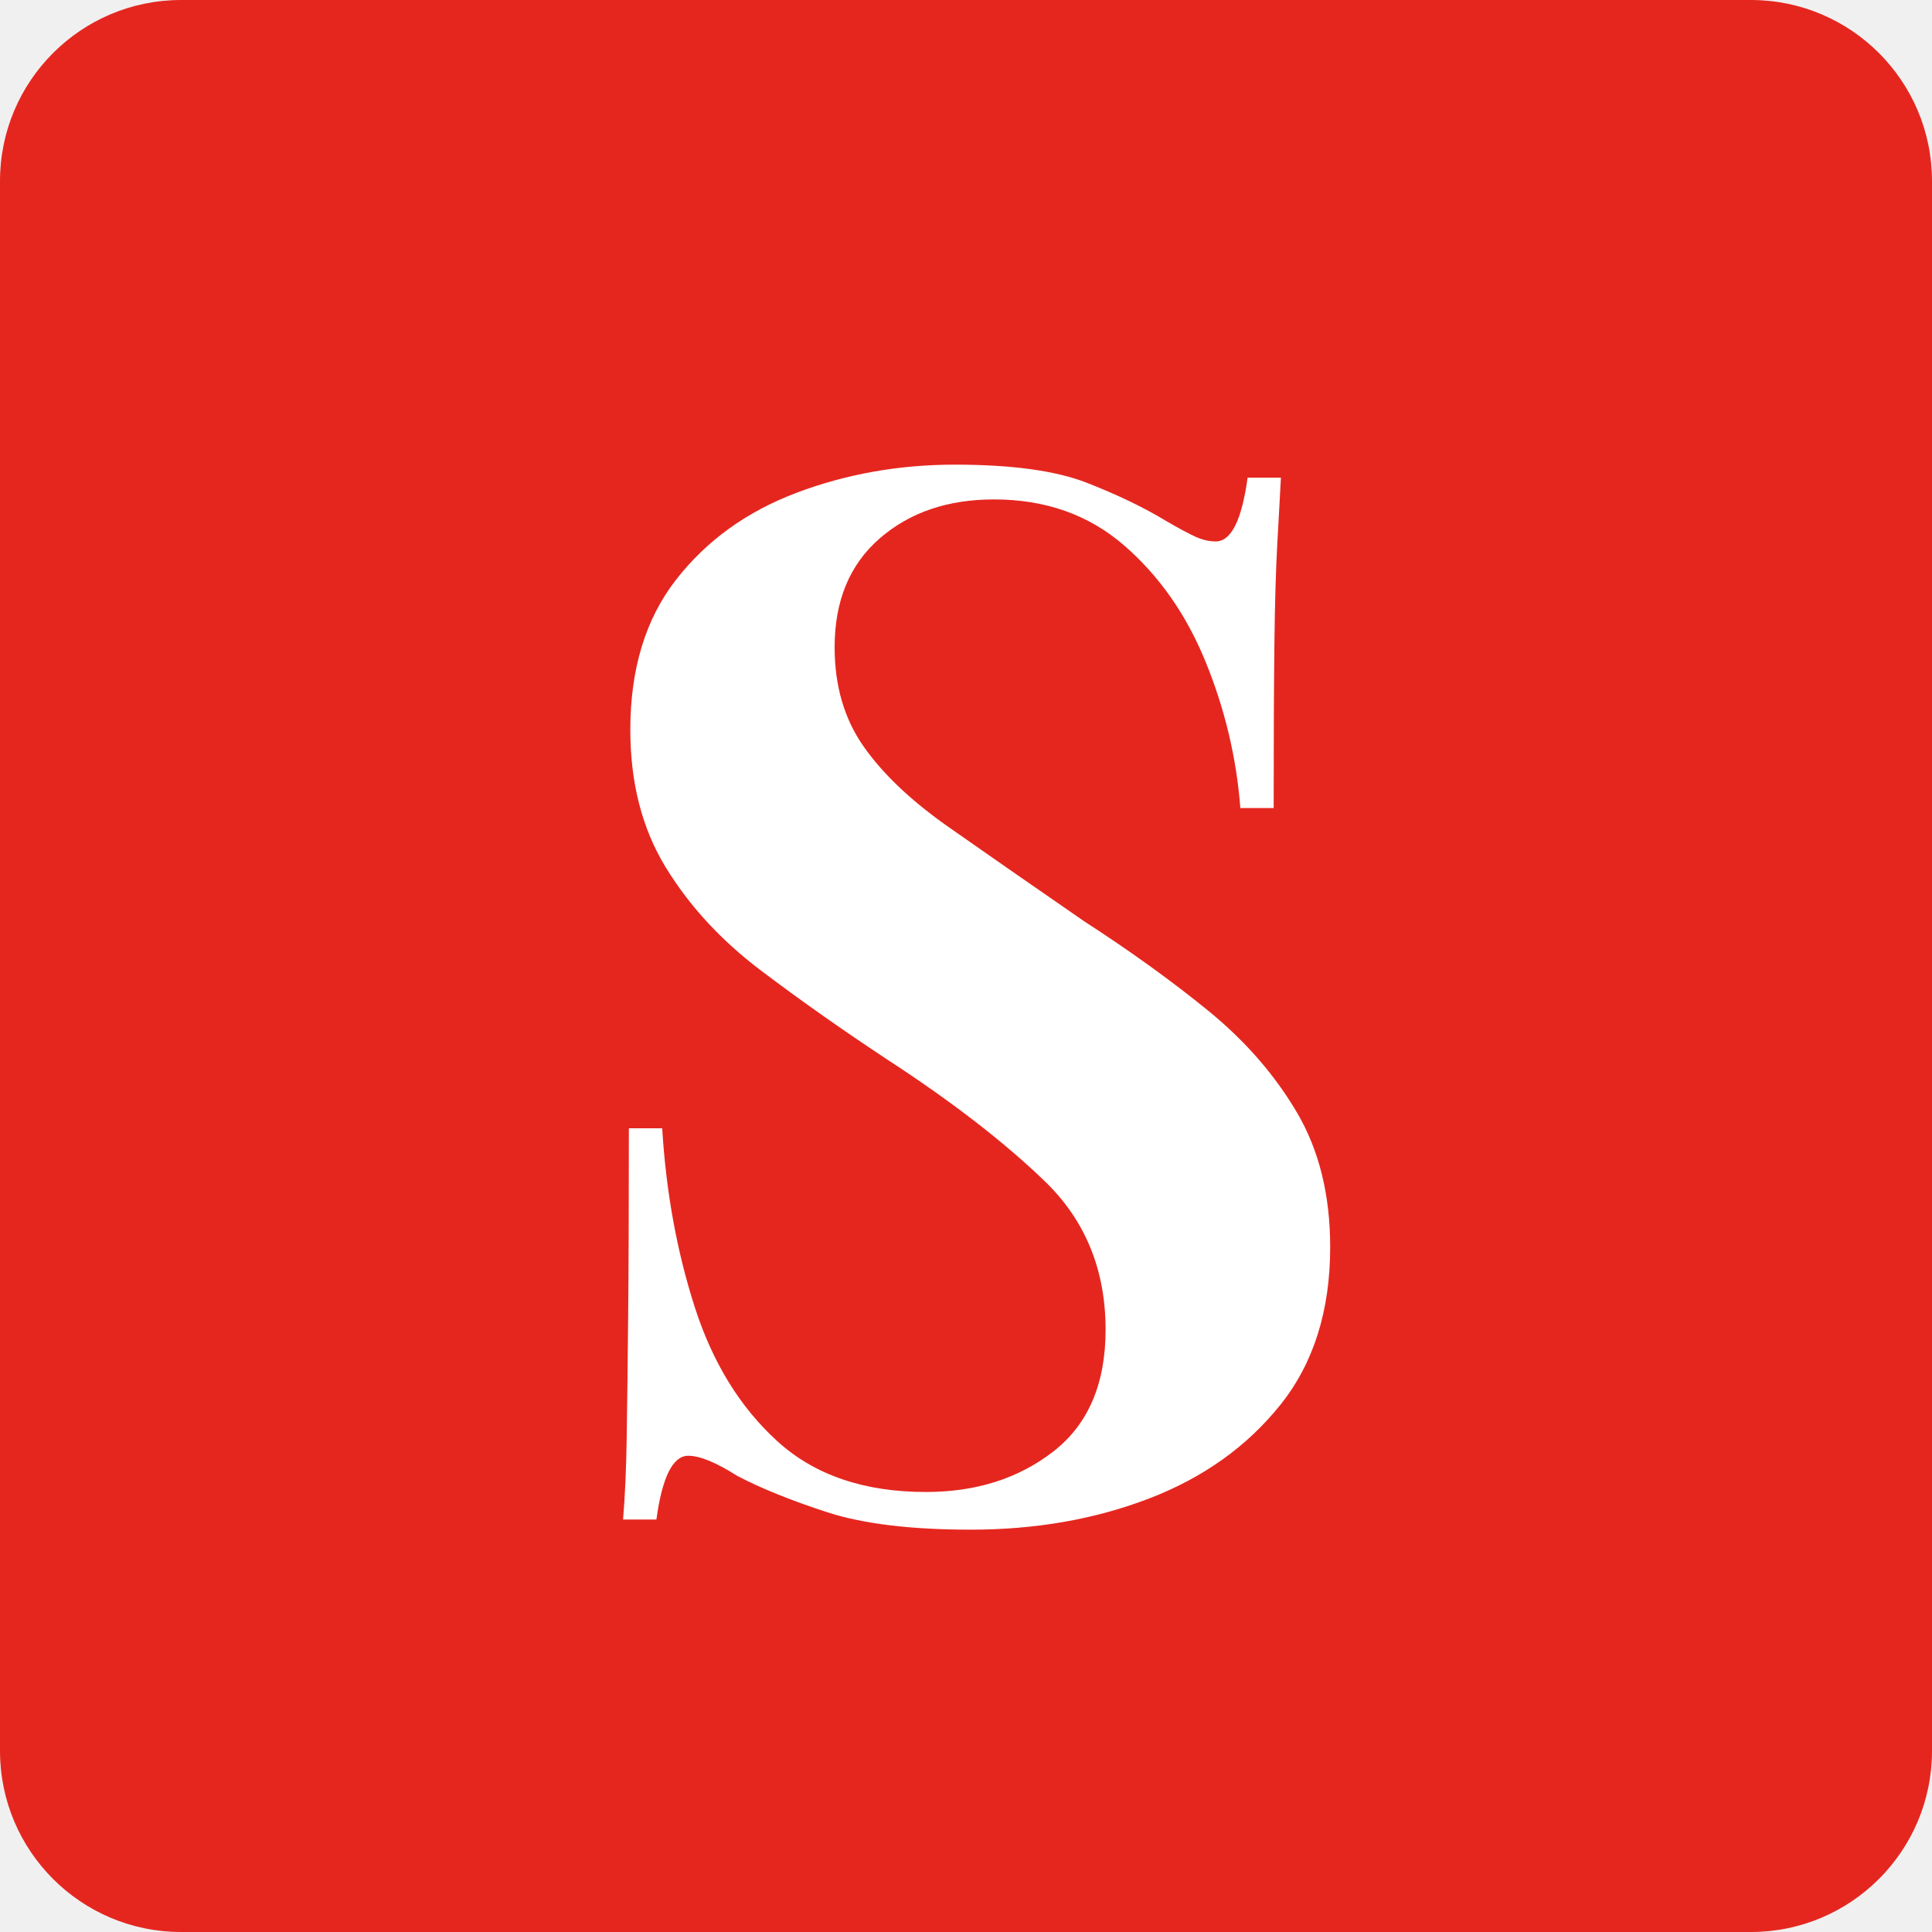
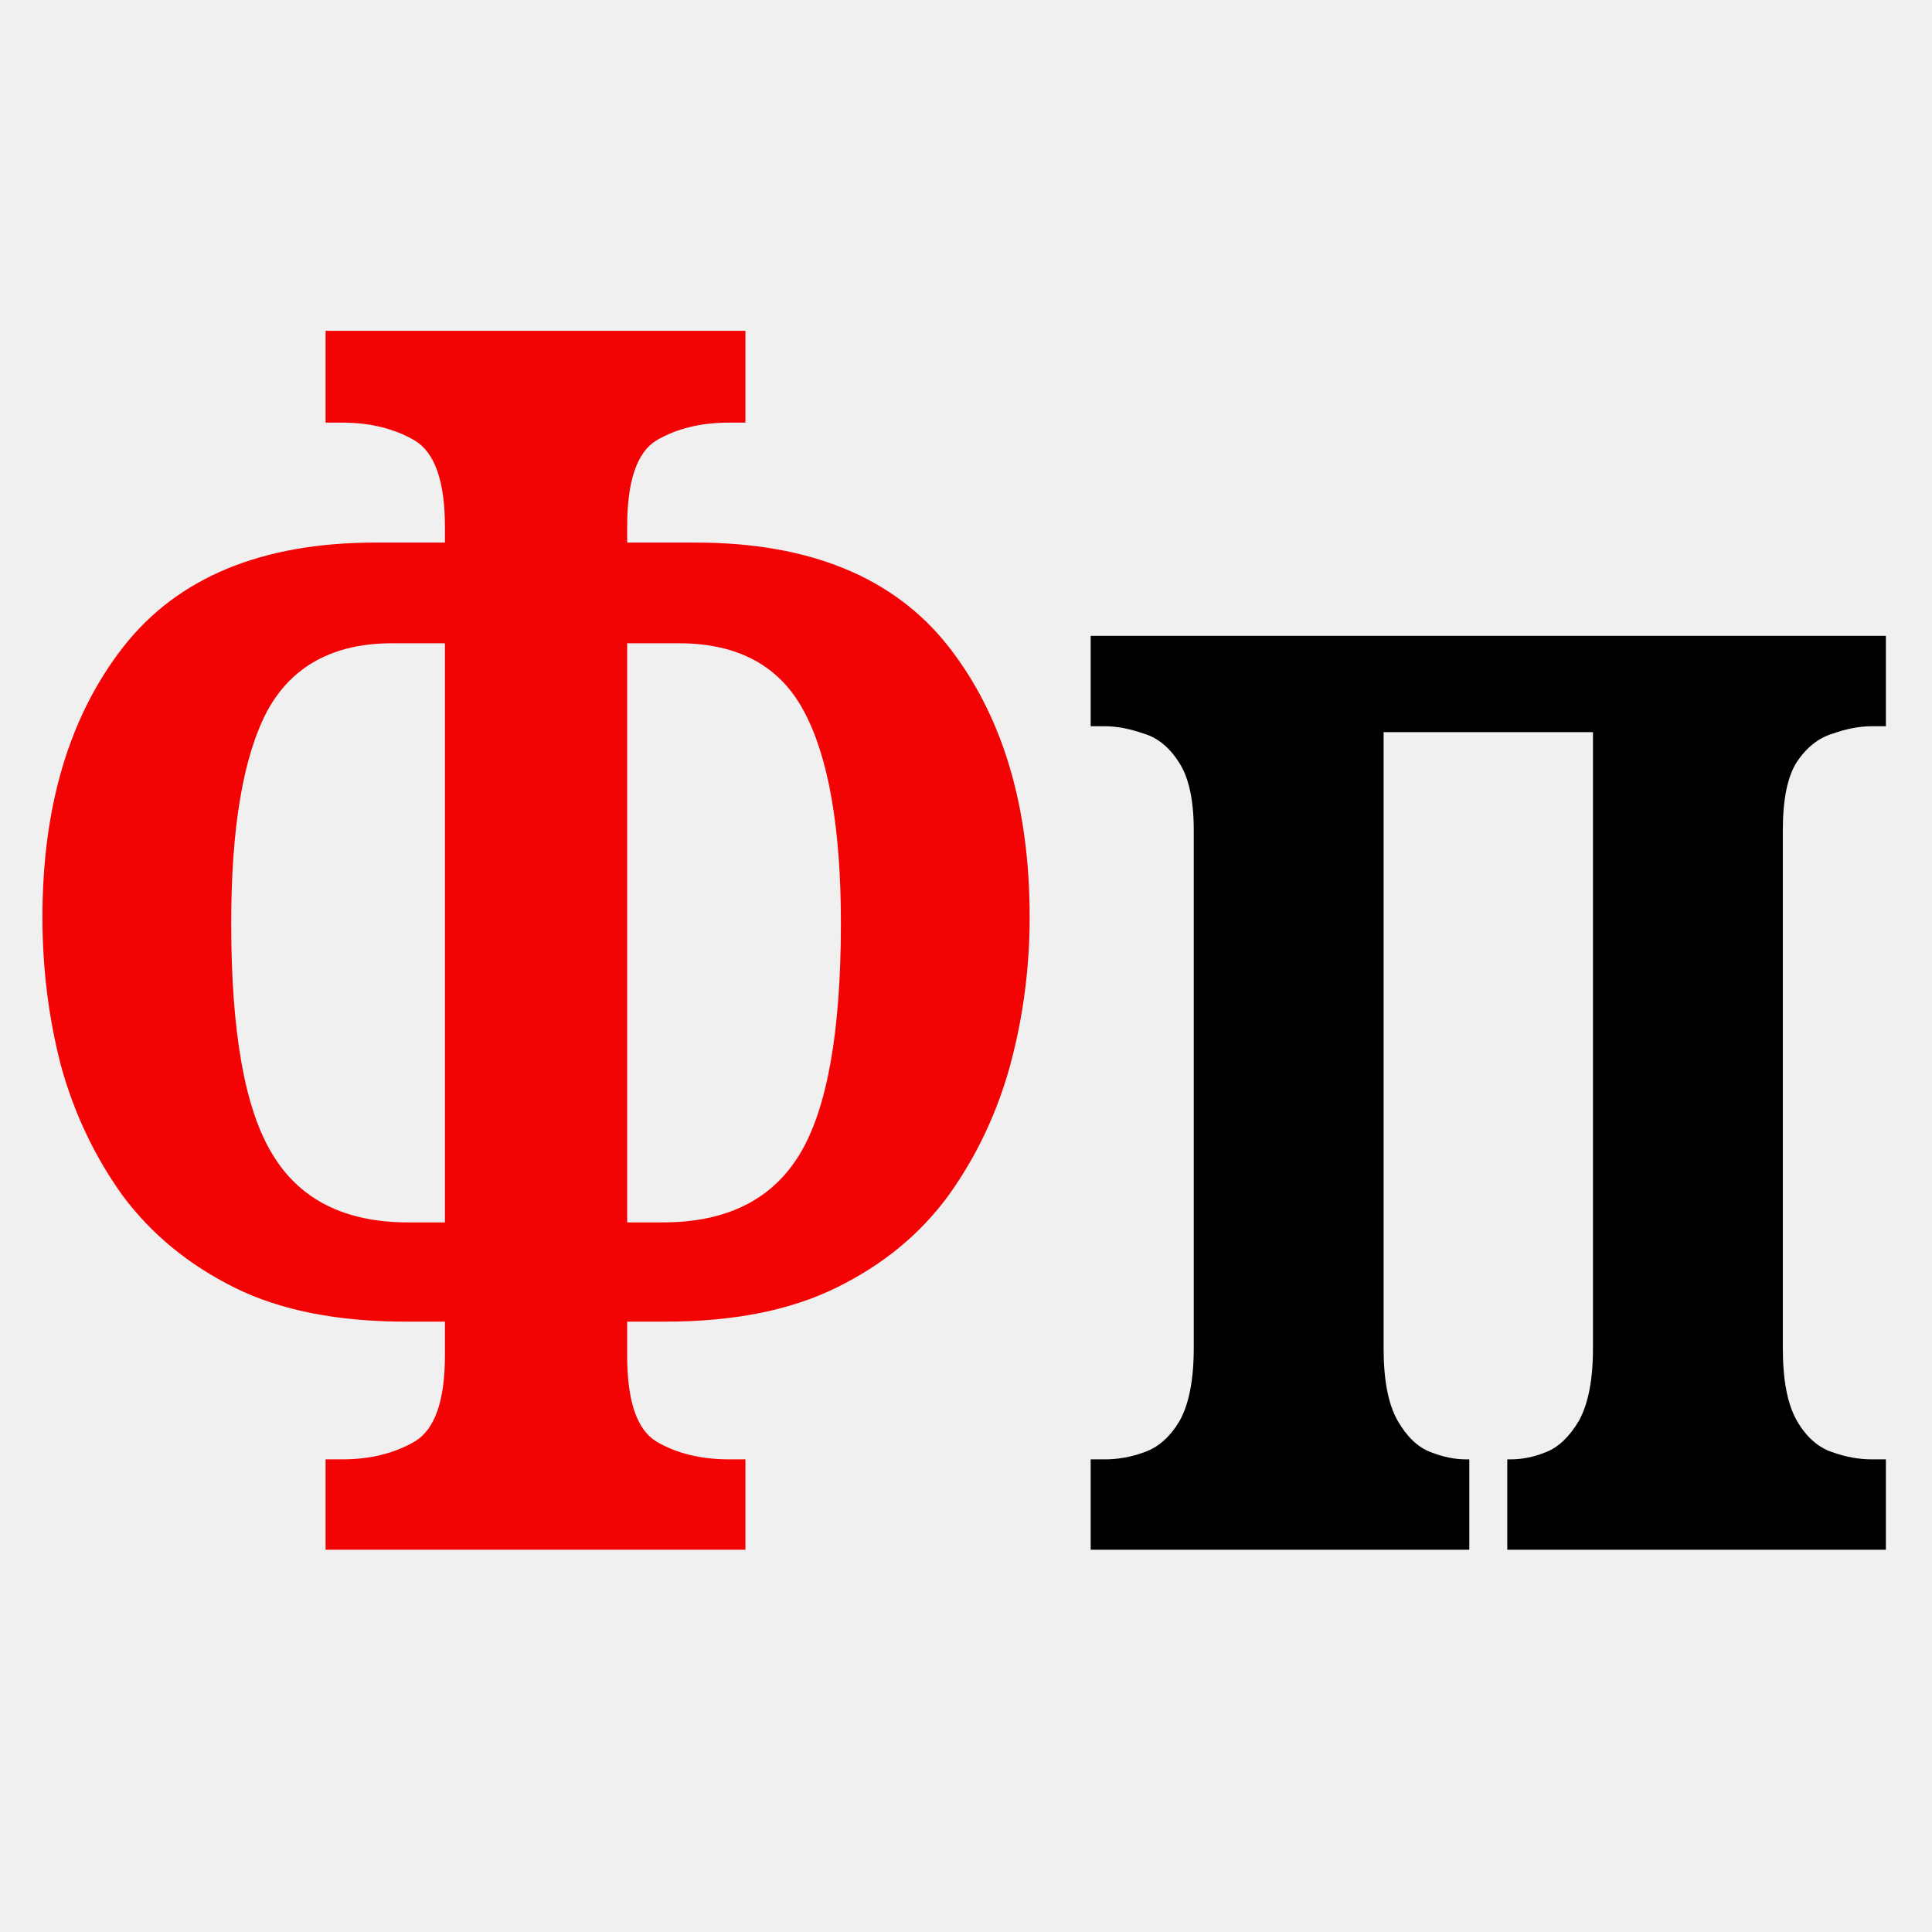
- <svg xmlns="http://www.w3.org/2000/svg" width="32px" height="32px" viewBox="0 0 32 32" version="1.1">
-   <g id="Page-1" stroke="none" stroke-width="1" fill="none" fill-rule="evenodd">
-     <g id="Group">
-       <rect id="Rectangle" fill="#E5261F" x="0" y="0" width="32" height="32" rx="3" />
-       <path d="M16.08,25.336 C17.152,25.336 18.136,25.164 19.032,24.82 C19.928,24.476 20.652,23.96 21.204,23.272 C21.756,22.584 22.032,21.712 22.032,20.656 C22.032,19.792 21.848,19.048 21.48,18.424 C21.112,17.8 20.624,17.24 20.016,16.744 C19.408,16.248 18.72,15.752 17.952,15.256 C17.072,14.648 16.324,14.128 15.708,13.696 C15.092,13.264 14.624,12.82 14.304,12.364 C13.984,11.908 13.824,11.36 13.824,10.72 C13.824,9.952 14.072,9.352 14.568,8.92 C15.064,8.488 15.696,8.272 16.464,8.272 C17.312,8.272 18.028,8.524 18.612,9.028 C19.196,9.532 19.648,10.176 19.968,10.96 C20.288,11.744 20.48,12.552 20.544,13.384 L20.544,13.384 L21.096,13.384 C21.096,12.264 21.1,11.36 21.108,10.672 C21.116,9.984 21.132,9.428 21.156,9.004 L21.17,8.757 C21.188,8.437 21.203,8.155 21.216,7.912 L21.216,7.912 L20.664,7.912 C20.568,8.616 20.392,8.968 20.136,8.968 C20.024,8.968 19.908,8.94 19.788,8.884 C19.668,8.828 19.512,8.744 19.32,8.632 C18.952,8.408 18.512,8.196 18,7.996 C17.488,7.796 16.76,7.696 15.816,7.696 C14.888,7.696 14.012,7.852 13.188,8.164 C12.364,8.476 11.7,8.956 11.196,9.604 C10.692,10.252 10.44,11.08 10.44,12.088 C10.44,12.968 10.636,13.728 11.028,14.368 C11.42,15.008 11.944,15.576 12.6,16.072 C13.256,16.568 13.96,17.064 14.712,17.56 C15.768,18.248 16.632,18.916 17.304,19.564 C17.976,20.212 18.312,21.032 18.312,22.024 C18.312,22.92 18.024,23.592 17.448,24.04 C16.872,24.488 16.168,24.712 15.336,24.712 C14.312,24.712 13.492,24.432 12.876,23.872 C12.26,23.312 11.804,22.572 11.508,21.652 C11.212,20.732 11.032,19.744 10.968,18.688 L10.968,18.688 L10.416,18.688 C10.416,19.952 10.412,20.996 10.404,21.82 C10.396,22.644 10.388,23.312 10.38,23.824 C10.372,24.336 10.352,24.784 10.32,25.168 L10.32,25.168 L10.872,25.168 C10.968,24.464 11.144,24.112 11.4,24.112 C11.592,24.112 11.864,24.224 12.216,24.448 C12.616,24.656 13.112,24.856 13.704,25.048 C14.296,25.24 15.088,25.336 16.08,25.336 Z" id="S" fill="#FFFFFF" fill-rule="nonzero" />
-     </g>
+ <svg xmlns="http://www.w3.org/2000/svg" version="1.1" width="32" height="32" viewBox="0 0 32 32" xml:space="preserve">
+   <defs>
+ </defs>
+   <g transform="matrix(1 0 0 1 322.5 13.67)" style="">
+     <text xml:space="preserve" font-family="'Open Sans', sans-serif" font-size="18" font-style="normal" font-weight="normal" style="stroke: none; stroke-width: 1; stroke-dasharray: none; stroke-linecap: butt; stroke-dashoffset: 0; stroke-linejoin: miter; stroke-miterlimit: 4; fill: rgb(0,0,0); fill-rule: nonzero; opacity: 1; white-space: pre;" />
+   </g>
+   <g transform="matrix(1 0 0 1 366.7 356.36)" style="">
+     <text xml:space="preserve" font-family="'Open Sans', sans-serif" font-size="64" font-style="normal" font-weight="normal" style="stroke: none; stroke-width: 1; stroke-dasharray: none; stroke-linecap: butt; stroke-dashoffset: 0; stroke-linejoin: miter; stroke-miterlimit: 4; fill: rgb(0,0,0); fill-rule: nonzero; opacity: 1; white-space: pre;">
+       <tspan x="-373.2" y="202.31" style="font-family: 'Playfair Display', serif; font-size: 644px; font-weight: bold; fill: rgb(245,4,4); ">F</tspan>
+     </text>
+   </g>
+   <g transform="matrix(1.15 0 0 1.57 34.3 16.8)" style="">
+     <text xml:space="preserve" font-family="'Playfair Display', serif" font-size="18" font-style="normal" font-weight="normal" style="stroke: none; stroke-width: 1; stroke-dasharray: none; stroke-linecap: butt; stroke-dashoffset: 0; stroke-linejoin: miter; stroke-miterlimit: 4; fill: rgb(0,0,0); fill-rule: nonzero; opacity: 1; white-space: pre;">
+       <tspan x="-40" y="5.65">F</tspan>
+       <tspan x="-29.76" y="5.65" style="font-weight: bold; fill: rgb(243,3,3); ">Ф</tspan>
+       <tspan x="-14.43" y="5.65" style="font-weight: bold; ">п</tspan>
+     </text>
  </g>
</svg>
